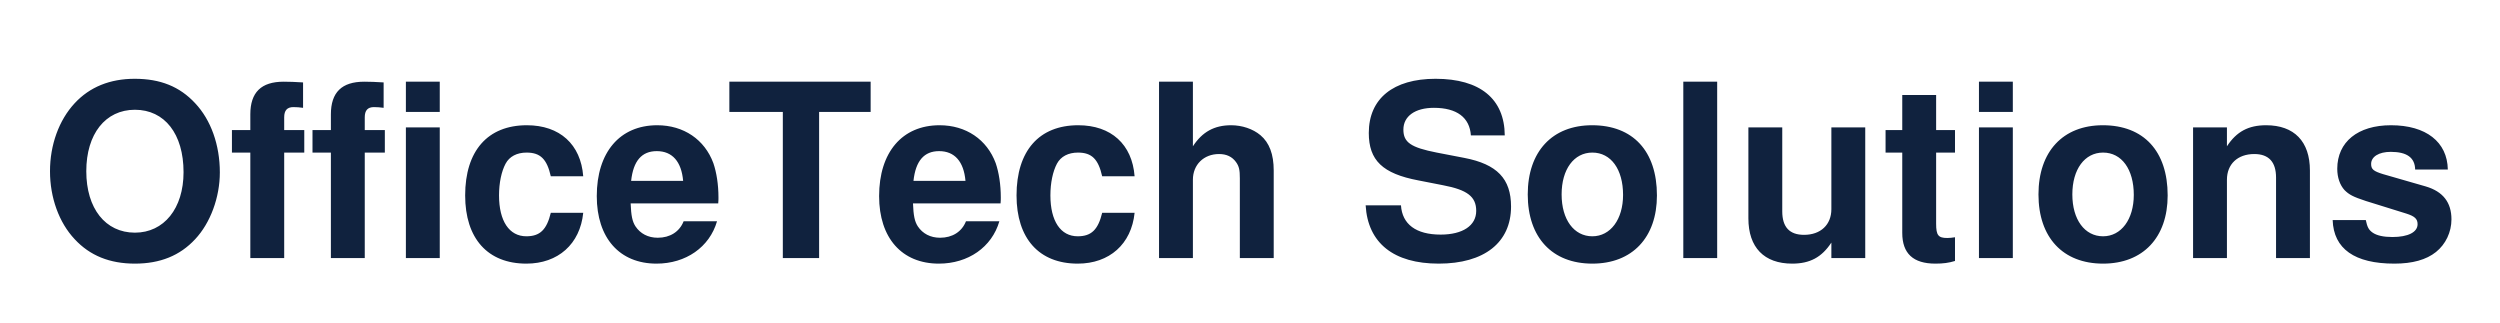
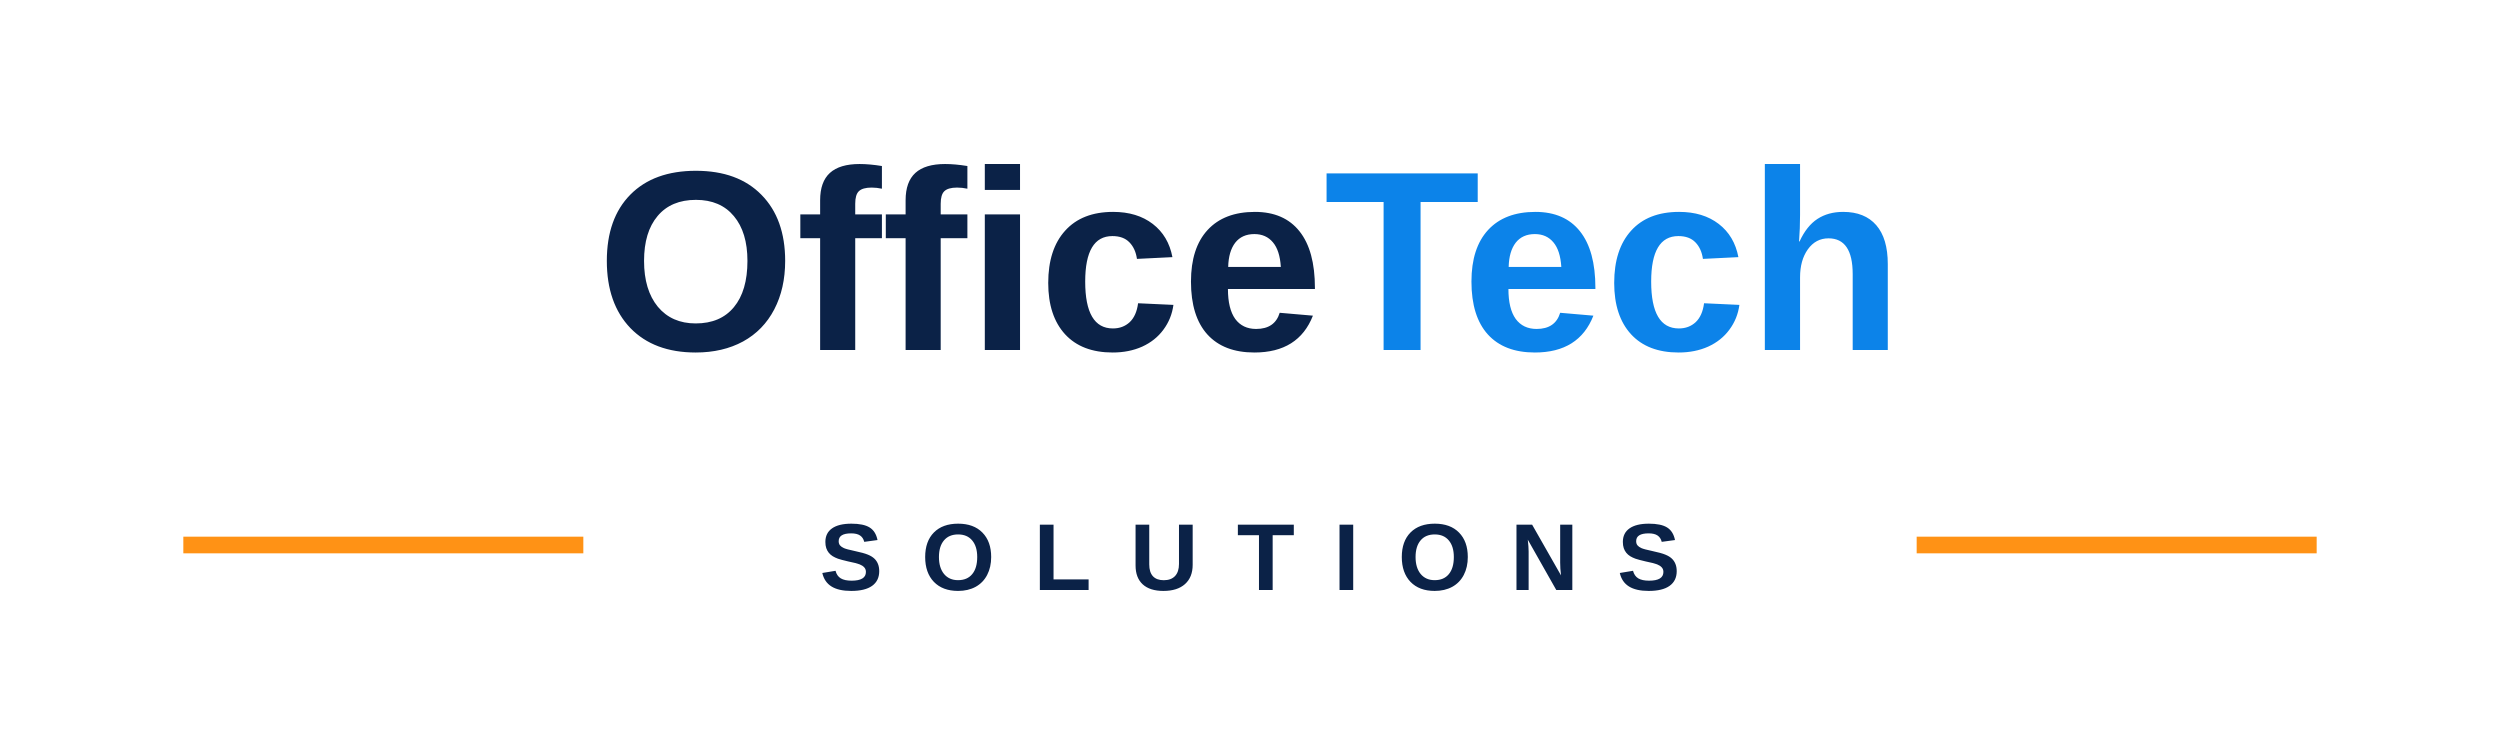
- <svg xmlns="http://www.w3.org/2000/svg" viewBox="0 0 1240 160">
-   <path fill="#10223e" transform="translate(20 128) scale(0.12 -0.12)" d="M390 741C288 741 204 707 142 640C77 570 40 468 40 359C40 250 77 147 142 78C205 10 287 -23 391 -23C495 -23 577 10 640 78C703 145 742 251 742 354C742 468 705 571 640 640C576 709 496 741 390 741ZM391 613C514 613 592 513 592 355C592 205 511 105 391 105C269 105 190 205 190 359C190 513 269 613 391 613ZM1091 529H1008V582C1008 610 1020 624 1046 624C1059 624 1072 623 1086 621V726C1056 728 1027 729 1006 729C913 729 868 685 868 594V529H792V436H868V0H1008V436H1091ZM1424 529H1341V582C1341 610 1353 624 1379 624C1392 624 1405 623 1419 621V726C1389 728 1360 729 1339 729C1246 729 1201 685 1201 594V529H1125V436H1201V0H1341V436H1424ZM1651 540H1511V0H1651ZM1651 729H1511V604H1651ZM2244 338C2234 470 2147 549 2011 549C1849 549 1756 443 1756 259C1756 81 1849 -23 2009 -23C2140 -23 2231 58 2244 187H2110C2093 117 2065 90 2009 90C1938 90 1896 153 1896 259C1896 311 1906 358 1923 390C1939 420 1970 436 2010 436C2067 436 2094 409 2110 338ZM2802 226C2803 238 2803 243 2803 250C2803 304 2795 354 2782 392C2746 490 2659 549 2550 549C2395 549 2300 437 2300 256C2300 83 2394 -23 2547 -23C2668 -23 2766 45 2797 152H2659C2642 109 2603 84 2552 84C2512 84 2480 101 2460 131C2447 151 2442 175 2440 226ZM2442 319C2451 402 2486 442 2548 442C2612 442 2650 399 2657 319ZM3219 604H3432V729H2848V604H3069V0H3219ZM3969 226C3970 238 3970 243 3970 250C3970 304 3962 354 3949 392C3913 490 3826 549 3717 549C3562 549 3467 437 3467 256C3467 83 3561 -23 3714 -23C3835 -23 3933 45 3964 152H3826C3809 109 3770 84 3719 84C3679 84 3647 101 3627 131C3614 151 3609 175 3607 226ZM3609 319C3618 402 3653 442 3715 442C3779 442 3817 399 3824 319ZM4523 338C4513 470 4426 549 4290 549C4128 549 4035 443 4035 259C4035 81 4128 -23 4288 -23C4419 -23 4510 58 4523 187H4389C4372 117 4344 90 4288 90C4217 90 4175 153 4175 259C4175 311 4185 358 4202 390C4218 420 4249 436 4289 436C4346 436 4373 409 4389 338ZM4624 729V0H4764V324C4764 386 4809 430 4872 430C4903 430 4926 419 4942 397C4955 379 4958 364 4958 330V0H5098V362C5098 429 5080 477 5043 508C5012 534 4967 549 4922 549C4853 549 4803 522 4764 462V729ZM6053 507C6052 658 5951 741 5767 741C5592 741 5491 659 5491 517C5491 404 5548 349 5696 321L5798 301C5898 282 5935 254 5935 195C5935 134 5879 97 5788 97C5686 97 5629 140 5624 218H5478C5487 62 5594 -23 5780 -23C5968 -23 6079 64 6079 213C6079 328 6021 388 5886 414L5772 436C5665 457 5634 478 5634 531C5634 586 5682 621 5760 621C5855 621 5908 581 5913 507ZM6414 549C6249 549 6148 440 6148 263C6148 85 6249 -23 6415 -23C6580 -23 6682 85 6682 259C6682 442 6583 549 6414 549ZM6415 436C6492 436 6542 367 6542 261C6542 160 6490 90 6415 90C6339 90 6288 159 6288 263C6288 367 6339 436 6415 436ZM6931 729H6791V0H6931ZM7543 0V540H7403V202C7403 138 7359 96 7290 96C7230 96 7200 128 7200 193V540H7060V164C7060 44 7125 -23 7241 -23C7314 -23 7363 3 7403 64V0ZM7914 529H7836V674H7696V529H7627V436H7696V104C7696 19 7741 -23 7833 -23C7865 -23 7888 -20 7914 -12V86C7900 84 7893 83 7882 83C7845 83 7836 94 7836 142V436H7914ZM8153 540H8013V0H8153ZM8153 729H8013V604H8153ZM8525 549C8360 549 8259 440 8259 263C8259 85 8360 -23 8526 -23C8691 -23 8793 85 8793 259C8793 442 8694 549 8525 549ZM8526 436C8603 436 8653 367 8653 261C8653 160 8601 90 8526 90C8450 90 8399 159 8399 263C8399 367 8450 436 8526 436ZM8898 540V0H9038V324C9038 388 9082 430 9151 430C9211 430 9241 397 9241 333V0H9381V362C9381 482 9316 549 9200 549C9127 549 9078 523 9038 462V540ZM9951 366C9949 480 9861 549 9716 549C9579 549 9494 480 9494 369C9494 333 9505 302 9524 281C9543 262 9560 253 9612 236L9779 184C9814 173 9826 162 9826 140C9826 107 9787 87 9722 87C9685 87 9657 93 9639 106C9624 117 9618 128 9612 157H9475C9479 38 9566 -23 9730 -23C9805 -23 9862 -7 9902 25C9942 57 9966 107 9966 160C9966 230 9931 275 9860 296L9683 347C9644 359 9634 367 9634 389C9634 419 9666 439 9715 439C9782 439 9815 415 9816 366Z" />
+ <svg xmlns="http://www.w3.org/2000/svg" viewBox="0 0 1500 440" role="img" aria-label="OfficeTech Solutions" version="1.1" id="svg2">
+   <defs id="defs2" />
+   <g id="text1" style="font-weight:800;font-size:154px;font-family:Arial, Inter, sans-serif;text-anchor:middle;fill:#0b2247" aria-label="OfficeTech">
+     <path d="m 471.101,156.536 q 0,16.543 -6.542,29.101 -6.542,12.558 -18.724,19.25 -12.182,6.617 -28.424,6.617 -24.965,0 -39.177,-14.663 -14.137,-14.738 -14.137,-40.305 0,-25.491 14.137,-39.778 14.137,-14.287 39.327,-14.287 25.19,0 39.327,14.438 14.212,14.438 14.212,39.628 z m -22.634,0 q 0,-17.145 -8.121,-26.845 -8.121,-9.775 -22.784,-9.775 -14.889,0 -23.01,9.7 -8.121,9.625 -8.121,26.92 0,17.445 8.271,27.521 8.347,10.001 22.709,10.001 14.889,0 22.935,-9.775 8.121,-9.775 8.121,-27.747 z m 64.668,-13.61 V 210 h -21.055 v -67.074 h -11.881 v -14.287 h 11.881 v -8.497 q 0,-11.054 5.865,-16.393 5.865,-5.339 17.821,-5.339 5.94,0 13.385,1.203 v 13.61 q -3.083,-0.677 -6.166,-0.677 -5.414,0 -7.67,2.181 -2.181,2.105 -2.181,7.52 v 6.392 h 16.017 v 14.287 z m 51.283,0 V 210 h -21.055 v -67.074 h -11.881 v -14.287 h 11.881 v -8.497 q 0,-11.054 5.865,-16.393 5.865,-5.339 17.821,-5.339 5.94,0 13.385,1.203 v 13.61 q -3.083,-0.677 -6.166,-0.677 -5.414,0 -7.67,2.181 -2.181,2.105 -2.181,7.52 v 6.392 h 16.017 v 14.287 z M 590.887,210 V 128.639 H 612.017 V 210 Z m 0,-96.024 V 98.41 h 21.13 v 15.565 z m 76.699,97.528 q -18.498,0 -28.574,-10.979 -10.076,-11.054 -10.076,-30.755 0,-20.152 10.151,-31.356 10.151,-11.279 28.8,-11.279 14.362,0 23.762,7.219 9.399,7.219 11.806,19.927 l -21.28,1.053 q -0.902,-6.241 -4.512,-9.926 -3.609,-3.76 -10.227,-3.76 -16.317,0 -16.317,27.296 0,28.123 16.618,28.123 6.016,0 10.076,-3.76 4.061,-3.835 5.038,-11.354 l 21.205,0.978 q -1.128,8.347 -6.016,14.889 -4.812,6.542 -12.708,10.151 -7.896,3.534 -17.746,3.534 z m 85.046,0 q -18.348,0 -28.198,-10.828 -9.851,-10.903 -9.851,-31.732 0,-20.152 10.001,-30.98 10.001,-10.828 28.349,-10.828 17.52,0 26.77,11.655 9.249,11.58 9.249,33.988 v 0.602 h -52.186 q 0,11.881 4.361,17.972 4.437,6.016 12.558,6.016 11.204,0 14.137,-9.7 l 19.927,1.729 q -8.647,22.107 -35.116,22.107 z m 0,-71.06 q -7.444,0 -11.505,5.188 -3.985,5.188 -4.211,14.513 h 31.582 q -0.602,-9.851 -4.737,-14.738 -4.136,-4.963 -11.129,-4.963 z" id="path3" />
+     <path style="fill:#0c83e9" d="M 852.341,121.194 V 210 H 830.158 V 121.194 H 795.944 V 104.05 h 90.686 v 17.145 z m 68.578,90.31 q -18.348,0 -28.198,-10.828 -9.851,-10.903 -9.851,-31.732 0,-20.152 10.001,-30.98 10.001,-10.828 28.349,-10.828 17.52,0 26.77,11.655 9.249,11.58 9.249,33.988 v 0.602 h -52.186 q 0,11.881 4.361,17.972 4.437,6.016 12.558,6.016 11.204,0 14.137,-9.7 l 19.927,1.729 q -8.647,22.107 -35.116,22.107 z m 0,-71.06 q -7.444,0 -11.505,5.188 -3.985,5.188 -4.211,14.513 h 31.582 q -0.602,-9.851 -4.737,-14.738 -4.136,-4.963 -11.129,-4.963 z m 86.249,71.06 q -18.498,0 -28.574,-10.979 -10.076,-11.054 -10.076,-30.755 0,-20.152 10.151,-31.356 10.151,-11.279 28.8,-11.279 14.362,0 23.762,7.219 9.399,7.219 11.806,19.927 l -21.28,1.053 q -0.902,-6.241 -4.512,-9.926 -3.609,-3.76 -10.226,-3.76 -16.317,0 -16.317,27.296 0,28.123 16.618,28.123 6.016,0 10.076,-3.76 4.061,-3.835 5.038,-11.354 l 21.205,0.978 q -1.128,8.347 -6.016,14.889 -4.812,6.542 -12.708,10.151 -7.896,3.534 -17.746,3.534 z m 72.563,-66.623 q 4.286,-9.324 10.753,-13.535 6.467,-4.211 15.415,-4.211 12.934,0 19.852,7.971 6.918,7.971 6.918,23.311 V 210 h -21.055 v -45.568 q 0,-21.431 -14.513,-21.431 -7.67,0 -12.407,6.617 -4.662,6.542 -4.662,16.844 V 210 h -21.13 V 98.41 h 21.13 v 30.454 q 0,8.196 -0.602,16.017 z" id="path4" />
+   </g>
+   <path d="m 527.537,342.7 q 0,5.761 -4.286,8.823 -4.258,3.034 -12.524,3.034 -7.542,0 -11.829,-2.672 -4.286,-2.672 -5.511,-8.099 l 7.932,-1.308 q 0.807,3.117 3.145,4.537 2.338,1.392 6.485,1.392 8.6,0 8.6,-5.232 0,-1.67 -1.002,-2.755 -0.974,-1.085 -2.783,-1.809 -1.781,-0.724 -6.875,-1.753 -4.397,-1.03 -6.123,-1.642 -1.726,-0.64 -3.117,-1.475 -1.392,-0.863 -2.366,-2.06 -0.974,-1.197 -1.531,-2.811 -0.529,-1.614 -0.529,-3.702 0,-5.316 3.98,-8.127 4.008,-2.839 11.634,-2.839 7.292,0 10.938,2.282 3.674,2.282 4.731,7.542 l -7.96,1.085 q -0.612,-2.533 -2.505,-3.813 -1.865,-1.28 -5.372,-1.28 -7.459,0 -7.459,4.676 0,1.531 0.779,2.505 0.807,0.974 2.366,1.67 1.559,0.696 6.318,1.698 5.65,1.197 8.071,2.227 2.449,1.002 3.869,2.366 1.419,1.336 2.171,3.229 0.751,1.865 0.751,4.314 z m 67.169,-8.489 q 0,6.123 -2.421,10.771 -2.421,4.648 -6.93,7.125 -4.509,2.449 -10.521,2.449 -9.24,0 -14.5,-5.427 -5.232,-5.455 -5.232,-14.918 0,-9.435 5.232,-14.723 5.232,-5.288 14.556,-5.288 9.324,0 14.556,5.344 5.26,5.344 5.26,14.667 z m -8.377,0 q 0,-6.346 -3.006,-9.936 -3.006,-3.618 -8.433,-3.618 -5.511,0 -8.517,3.59 -3.006,3.562 -3.006,9.964 0,6.457 3.062,10.187 3.089,3.702 8.405,3.702 5.511,0 8.489,-3.618 3.006,-3.618 3.006,-10.27 z M 623.913,354 v -39.215 h 8.21 v 32.87 h 21.041 V 354 Z m 74.127,0.557 q -8.099,0 -12.413,-3.952 -4.286,-3.952 -4.286,-11.3 v -24.52 h 8.21 v 23.88 q 0,4.648 2.199,7.069 2.227,2.394 6.513,2.394 4.397,0 6.763,-2.505 2.366,-2.533 2.366,-7.236 v -23.602 h 8.21 v 24.103 q 0,7.459 -4.62,11.578 -4.592,4.091 -12.942,4.091 z m 65.555,-33.426 V 354 h -8.21 v -32.87 h -12.664 v -6.346 h 33.565 v 6.346 z M 803.713,354 v -39.215 h 8.21 V 354 Z m 76.966,-19.789 q 0,6.123 -2.421,10.771 -2.421,4.648 -6.93,7.125 -4.509,2.449 -10.521,2.449 -9.24,0 -14.5,-5.427 -5.232,-5.455 -5.232,-14.918 0,-9.435 5.232,-14.723 5.232,-5.288 14.556,-5.288 9.324,0 14.556,5.344 5.26,5.344 5.26,14.667 z m -8.377,0 q 0,-6.346 -3.006,-9.936 -3.006,-3.618 -8.433,-3.618 -5.511,0 -8.517,3.59 -3.006,3.562 -3.006,9.964 0,6.457 3.062,10.187 3.089,3.702 8.405,3.702 5.511,0 8.489,-3.618 3.006,-3.618 3.006,-10.27 z M 933.765,354 916.677,323.802 q 0.501,4.397 0.501,7.069 V 354 h -7.292 v -39.215 h 9.379 l 17.339,30.448 q -0.501,-4.203 -0.501,-7.654 v -22.794 h 7.292 V 354 Z m 72.263,-11.3 q 0,5.761 -4.286,8.823 -4.258,3.034 -12.524,3.034 -7.542,0 -11.829,-2.672 -4.286,-2.672 -5.511,-8.099 l 7.932,-1.308 q 0.807,3.117 3.145,4.537 2.338,1.392 6.485,1.392 8.6,0 8.6,-5.232 0,-1.67 -1.002,-2.755 -0.974,-1.085 -2.783,-1.809 -1.781,-0.724 -6.875,-1.753 -4.397,-1.03 -6.123,-1.642 -1.726,-0.64 -3.117,-1.475 -1.392,-0.863 -2.366,-2.06 -0.974,-1.197 -1.531,-2.811 -0.529,-1.614 -0.529,-3.702 0,-5.316 3.98,-8.127 4.008,-2.839 11.634,-2.839 7.292,0 10.938,2.282 3.674,2.282 4.731,7.542 l -7.96,1.085 q -0.612,-2.533 -2.505,-3.813 -1.865,-1.28 -5.372,-1.28 -7.459,0 -7.459,4.676 0,1.531 0.779,2.505 0.807,0.974 2.366,1.67 1.559,0.696 6.318,1.698 5.65,1.197 8.071,2.227 2.449,1.002 3.869,2.366 1.419,1.336 2.171,3.229 0.751,1.865 0.751,4.314 z" id="text2" style="font-weight:600;font-size:57px;font-family:Arial, Inter, sans-serif;letter-spacing:23;text-anchor:middle;fill:#0b2247" aria-label="SOLUTIONS" />
+   <path d="M110 327h240 M1150 327h240" stroke="#FF9215" stroke-width="10" id="path2" />
</svg>
